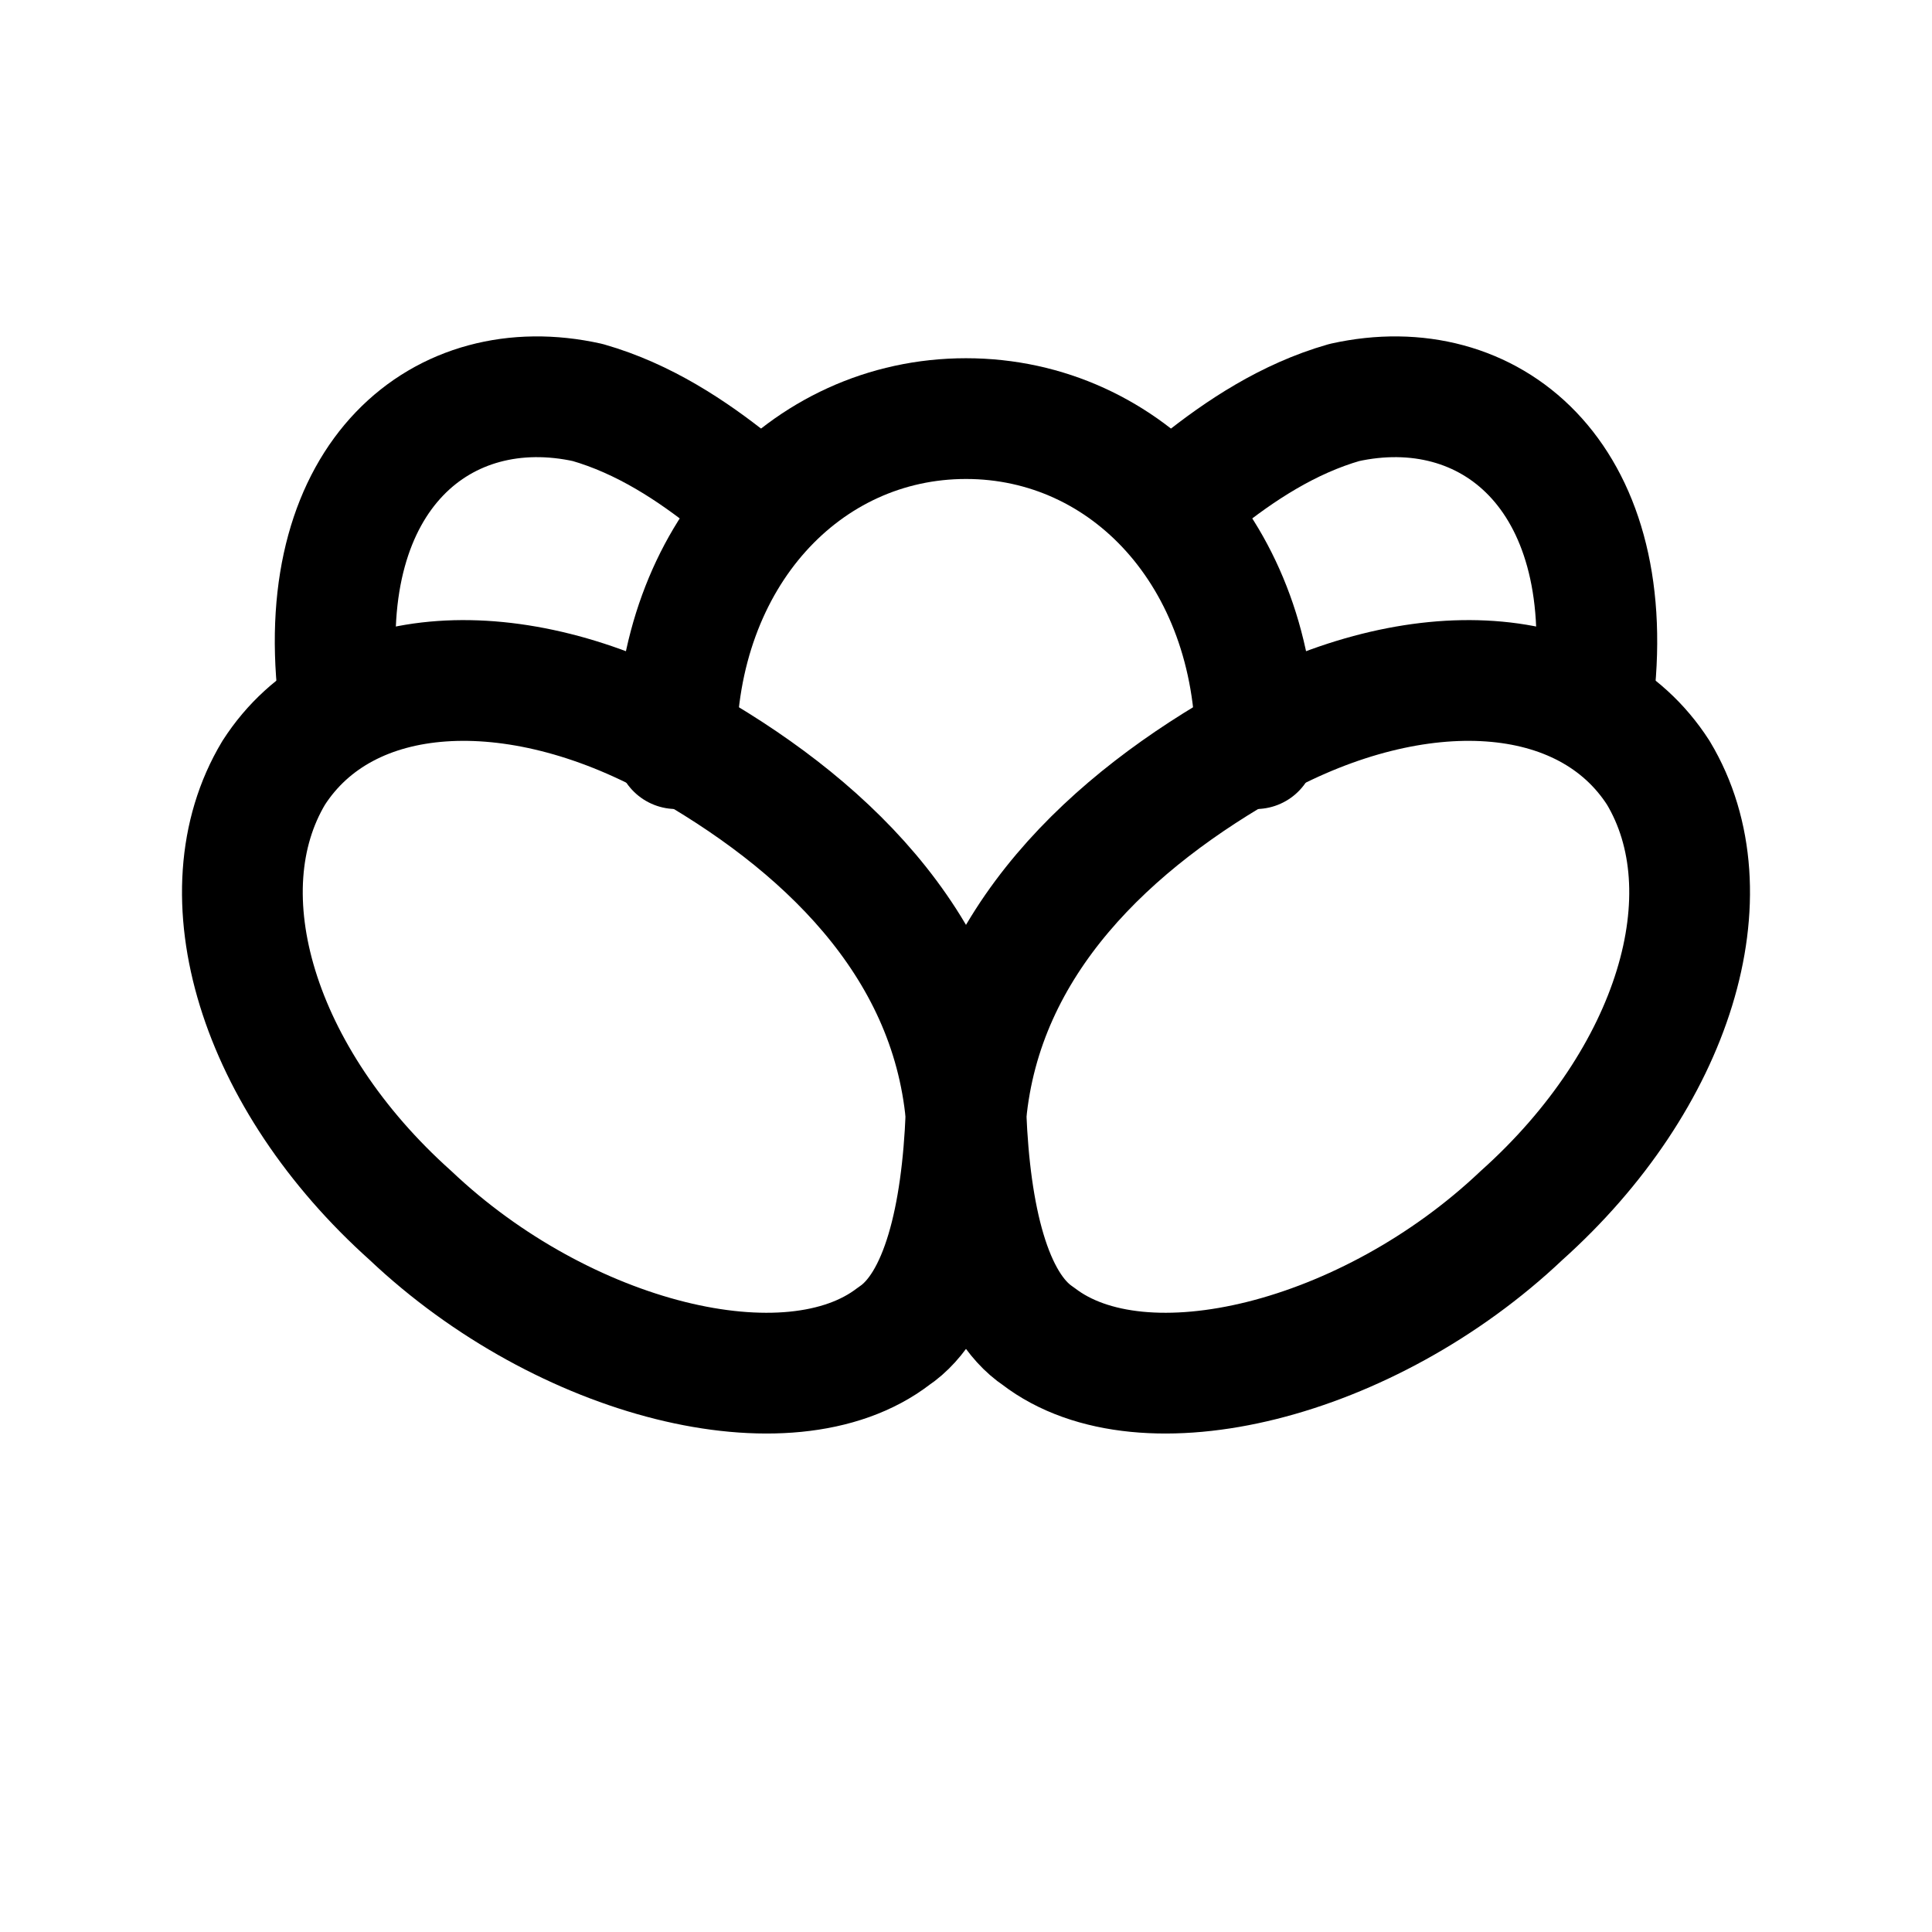
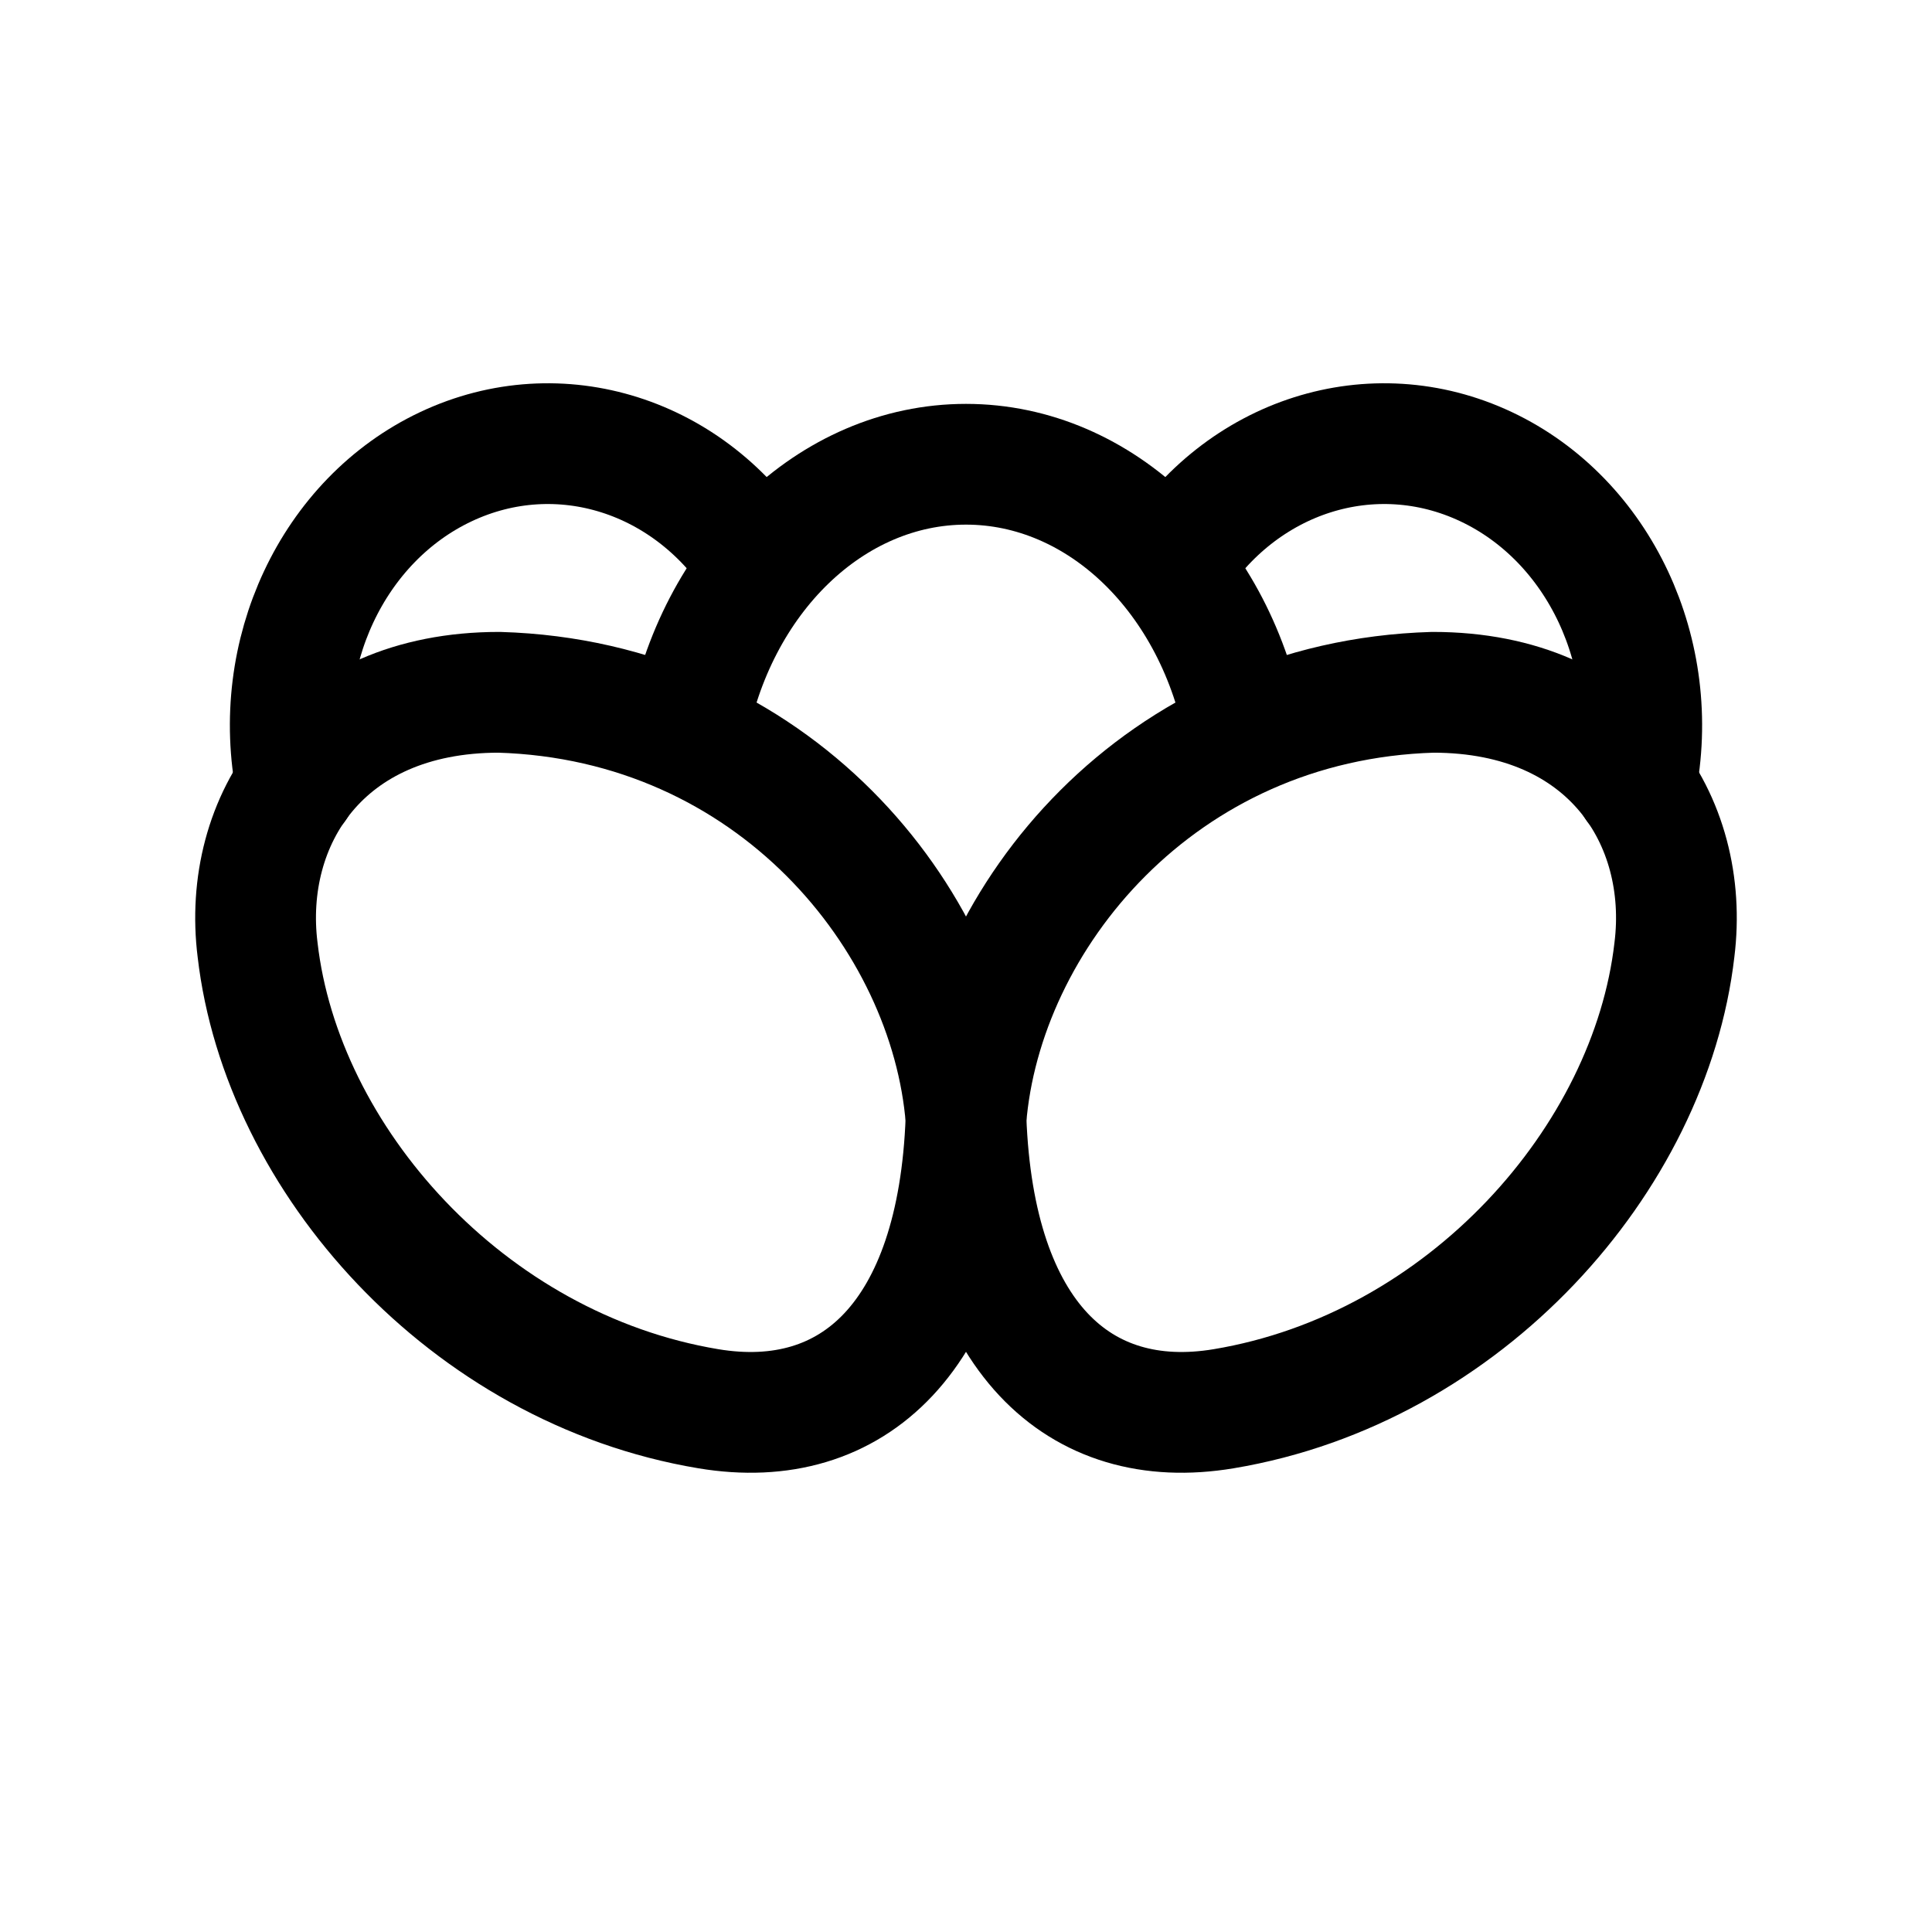
<svg xmlns="http://www.w3.org/2000/svg" width="256" height="256" viewBox="0 0 24 24" fill="none" stroke="currentColor" stroke-width="1.5" stroke-linecap="round" stroke-linejoin="round">
-   <path d="M12 13.85C11.8 11.7 10.2 10.2 8.4 9.2C6.4 8.1 4.3 8.2 3.4 9.6C2.5 11.1 3.2 13.4 5.1 15.1C7 16.9 9.8 17.6 11.1 16.6C11.7 16.2 11.95 15.1 12 13.85Z" />
-   <path d="M12 13.85C12.2 11.7 13.8 10.2 15.6 9.2C17.6 8.1 19.7 8.2 20.6 9.6C21.5 11.1 20.8 13.4 18.9 15.1C17 16.9 14.2 17.6 12.9 16.6C12.3 16.2 12.05 15.1 12 13.85Z" />
-   <path d="M8.4 9.3C8.4 6.9 10 5.2 12 5.2C14 5.2 15.6 6.9 15.6 9.3" />
-   <path d="M4.2 8.6C3.9 5.9 5.5 4.6 7.3 5C8 5.2 8.6 5.6 9.1 6" />
-   <path d="M19.8 8.6C20.1 5.9 18.5 4.6 16.7 5C16 5.2 15.4 5.6 14.9 6" />
+   <path d="M12 13.9C11.8 11.4 9.6 8.7 6.2 8.6C4 8.6 3 10.2 3.2 11.8C3.5 14.4 5.8 17 8.8 17.5C10.6 17.8 11.9 16.6 12 13.9Z" />
+   <path d="M12 13.9C12.2 11.4 14.4 8.7 17.8 8.6C20 8.6 21 10.2 20.8 11.8C20.5 14.4 18.2 17 15.2 17.5C13.4 17.8 12.1 16.6 12 13.9Z" />
+   <path d="M8.53 9.12A3.55 4.25 0 0 1 15.47 9.12" />
+   <path d="M3.68 9.76A3.2 3.5 0 0 1 9.45 7.04" />
+   <path d="M14.55 7.04A3.2 3.5 0 0 1 20.32 9.76" />
</svg>
